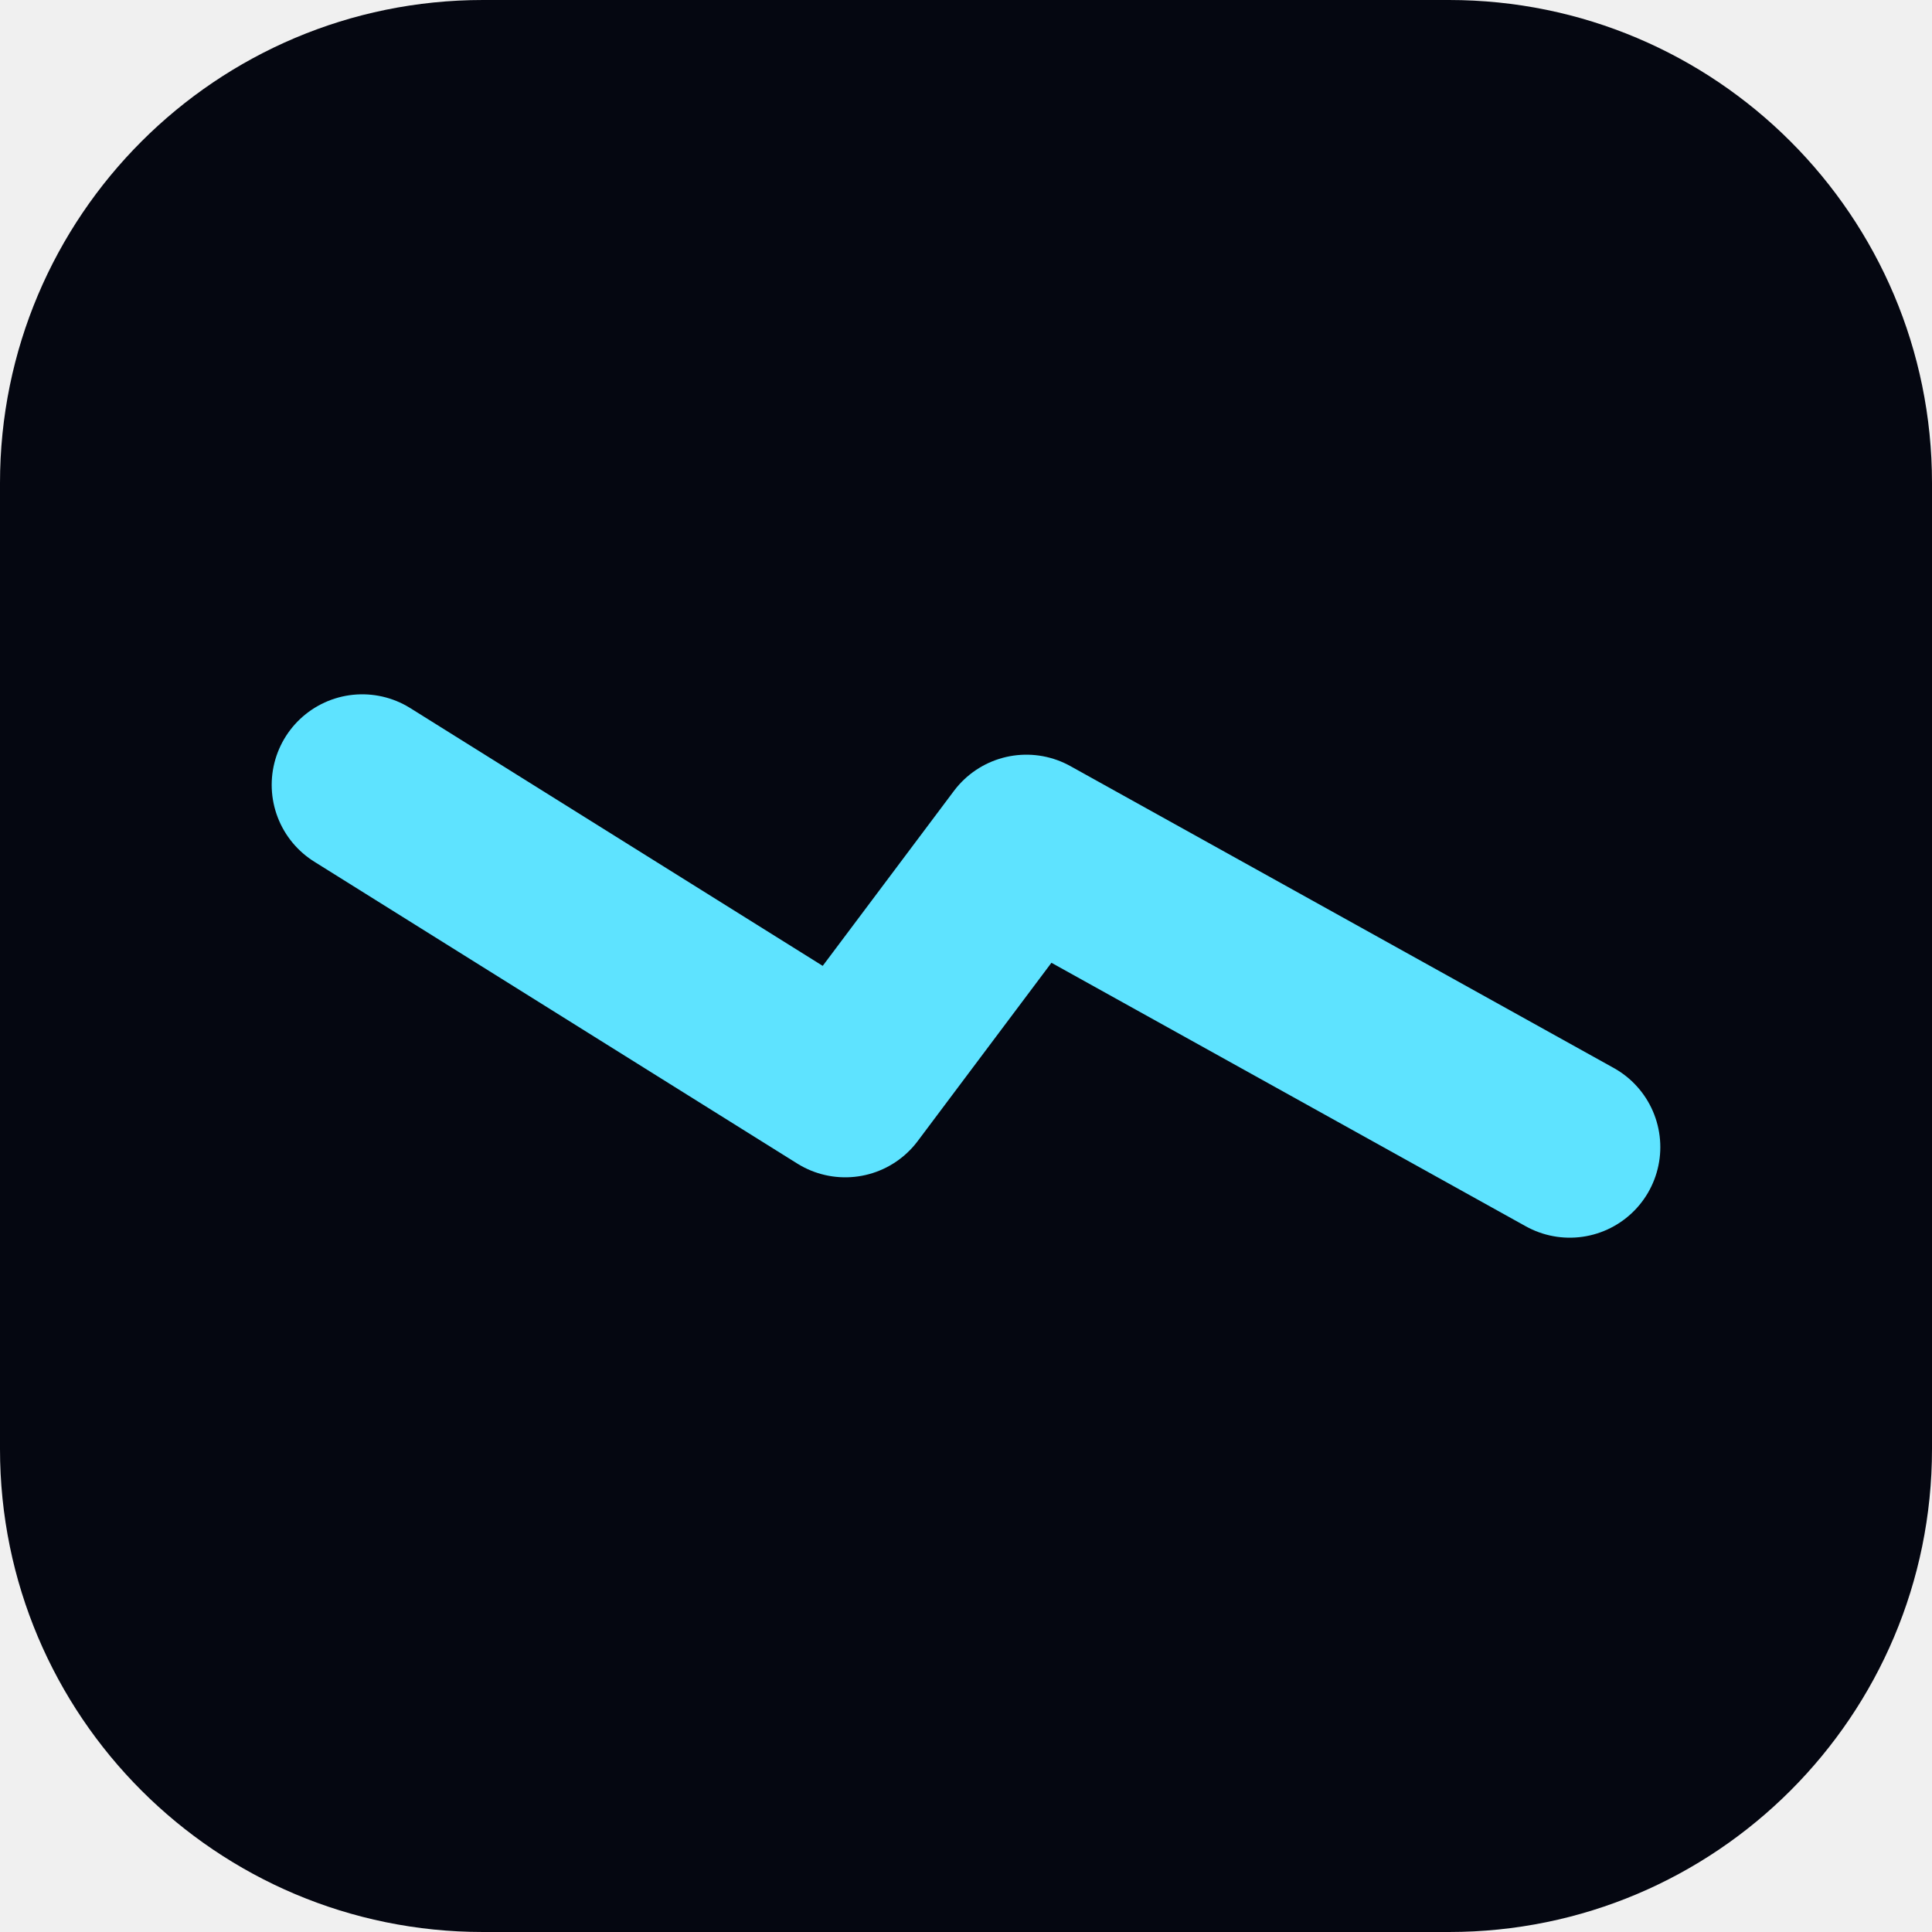
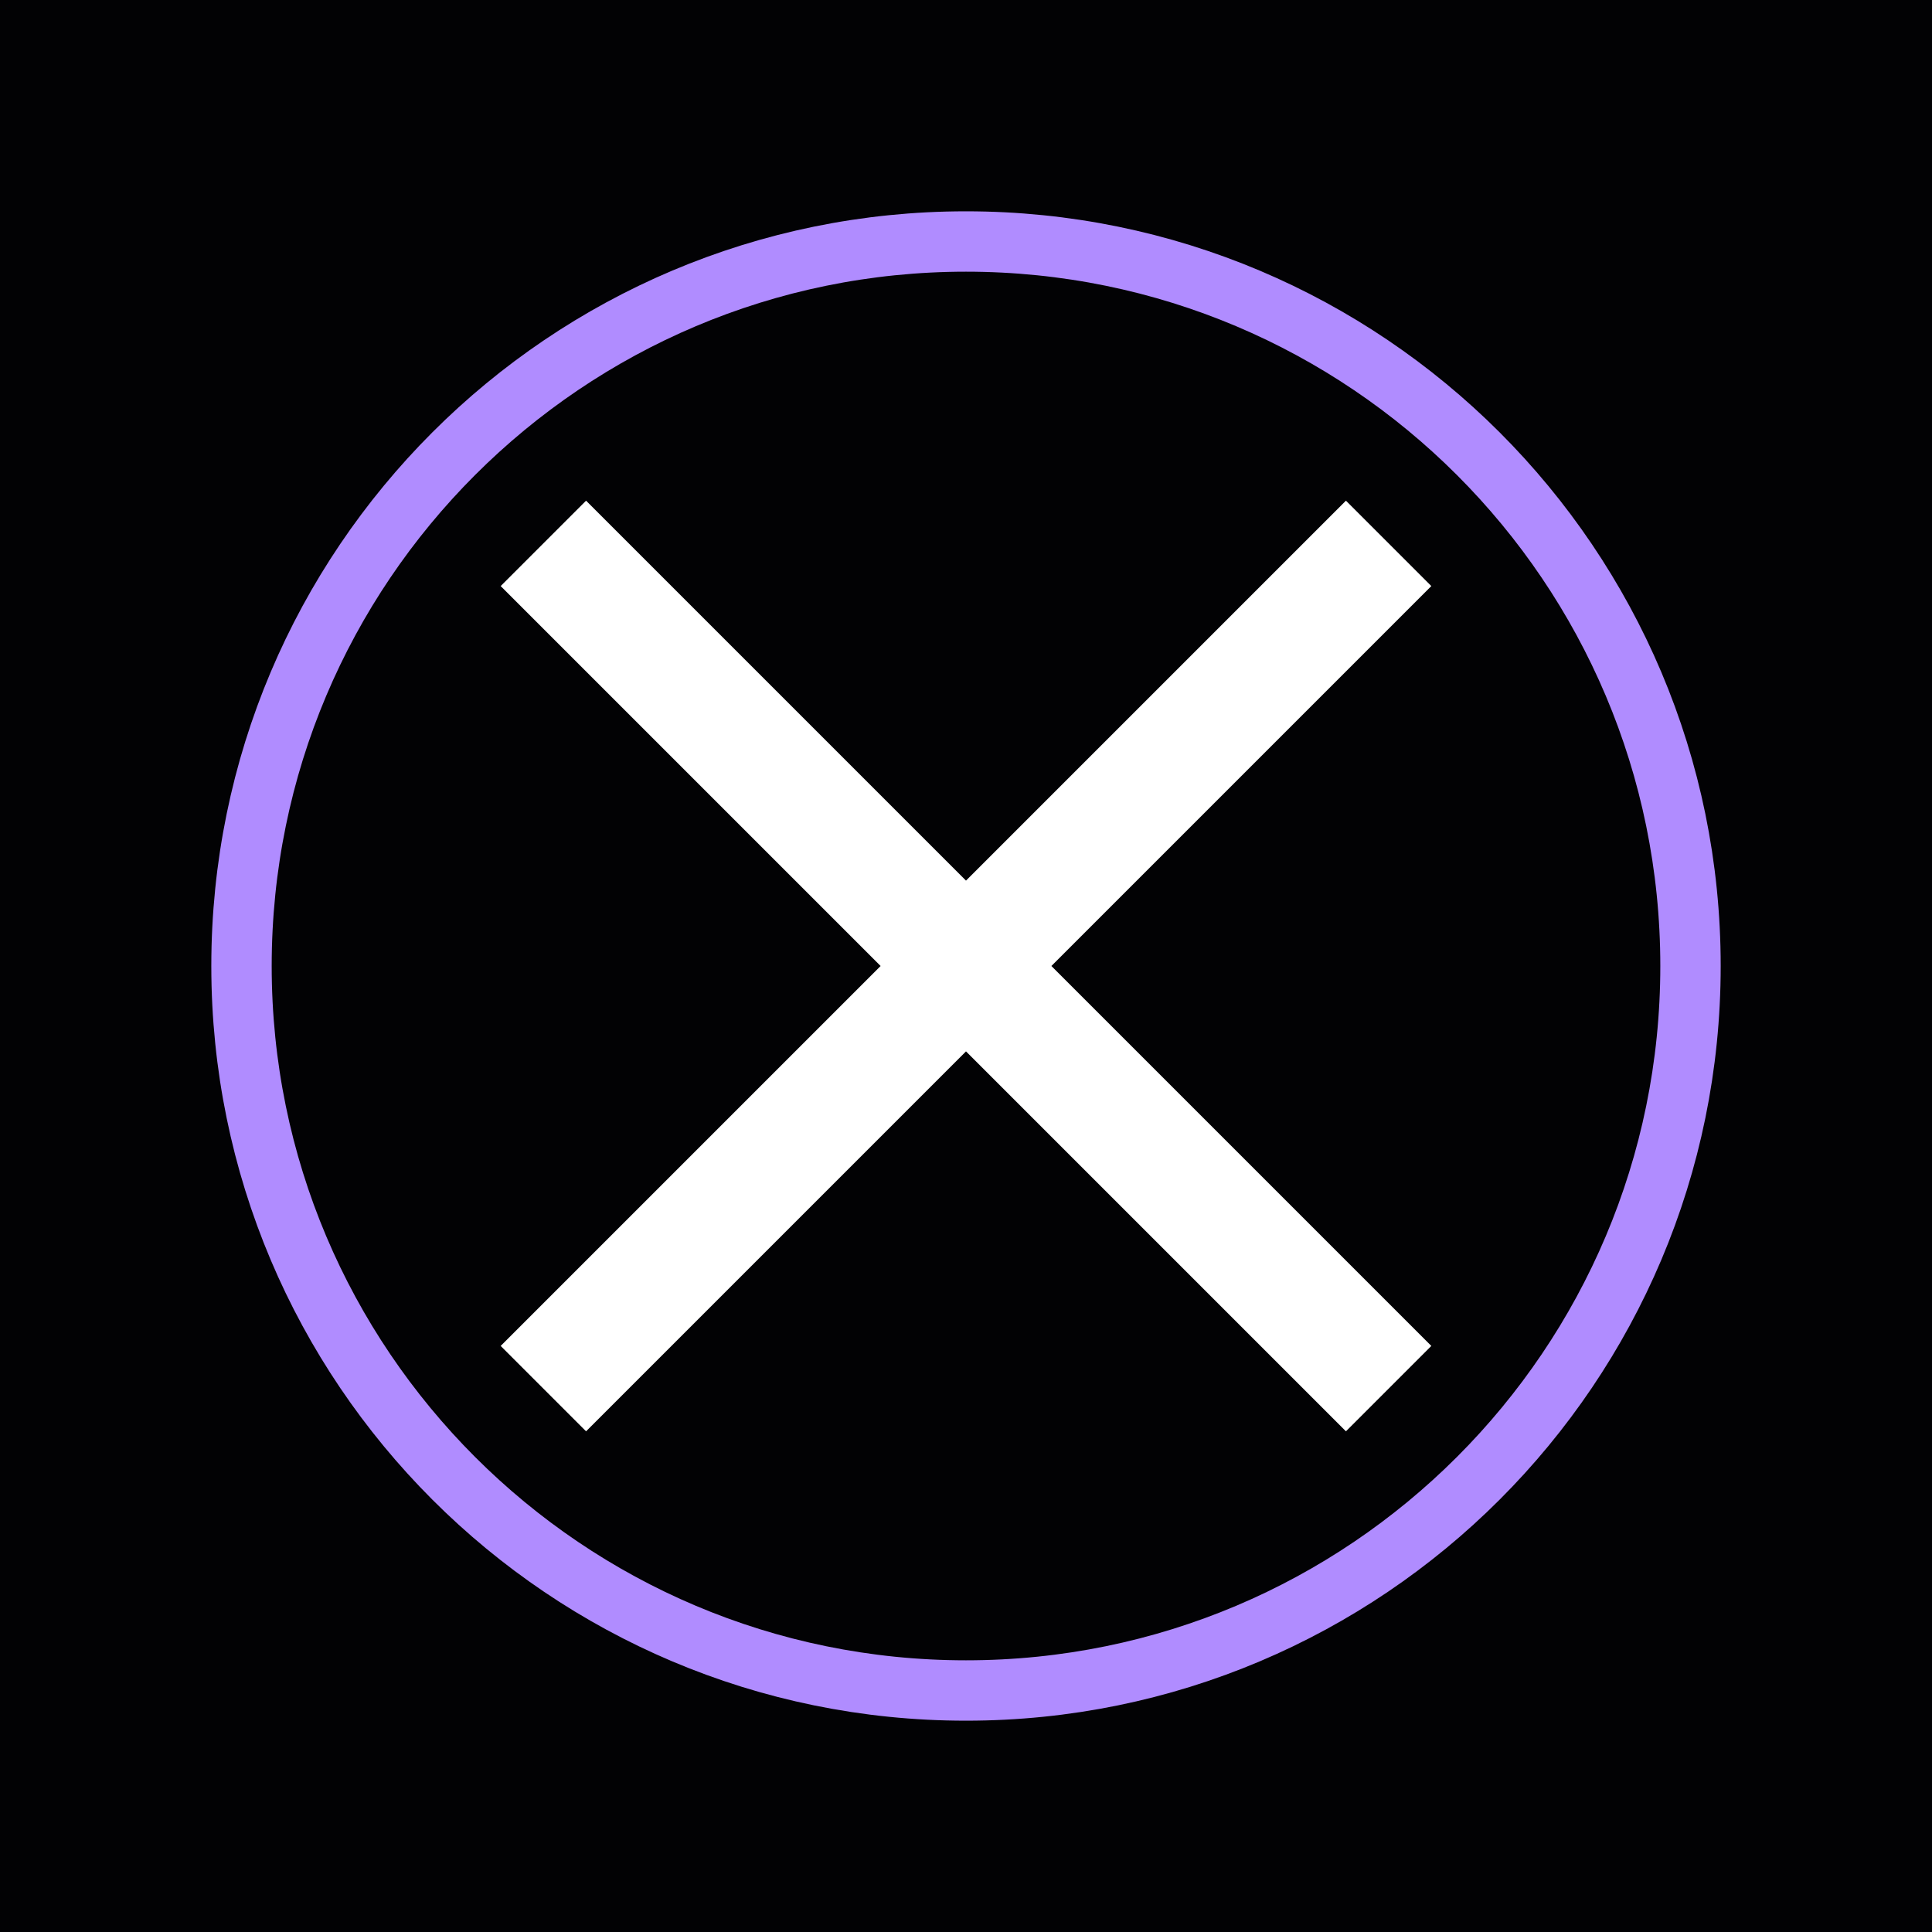
<svg xmlns="http://www.w3.org/2000/svg" viewBox="0 0 32 32">
-   <rect width="32" height="32" rx="8" fill="#050711" />
-   <path d="m6 13 8 5 3-4 9 5" fill="none" stroke="#5ee3ff" stroke-width="3" stroke-linecap="round" stroke-linejoin="round" />
+   <rect width="32" height="32" fill="#020204" />
+   <circle cx="16" cy="16" r="12" fill="none" stroke="#b08cff" />
+   <path d="M9 9l14 14M23 9L9 23" fill="none" stroke="#fff" stroke-width="2" />
</svg>
